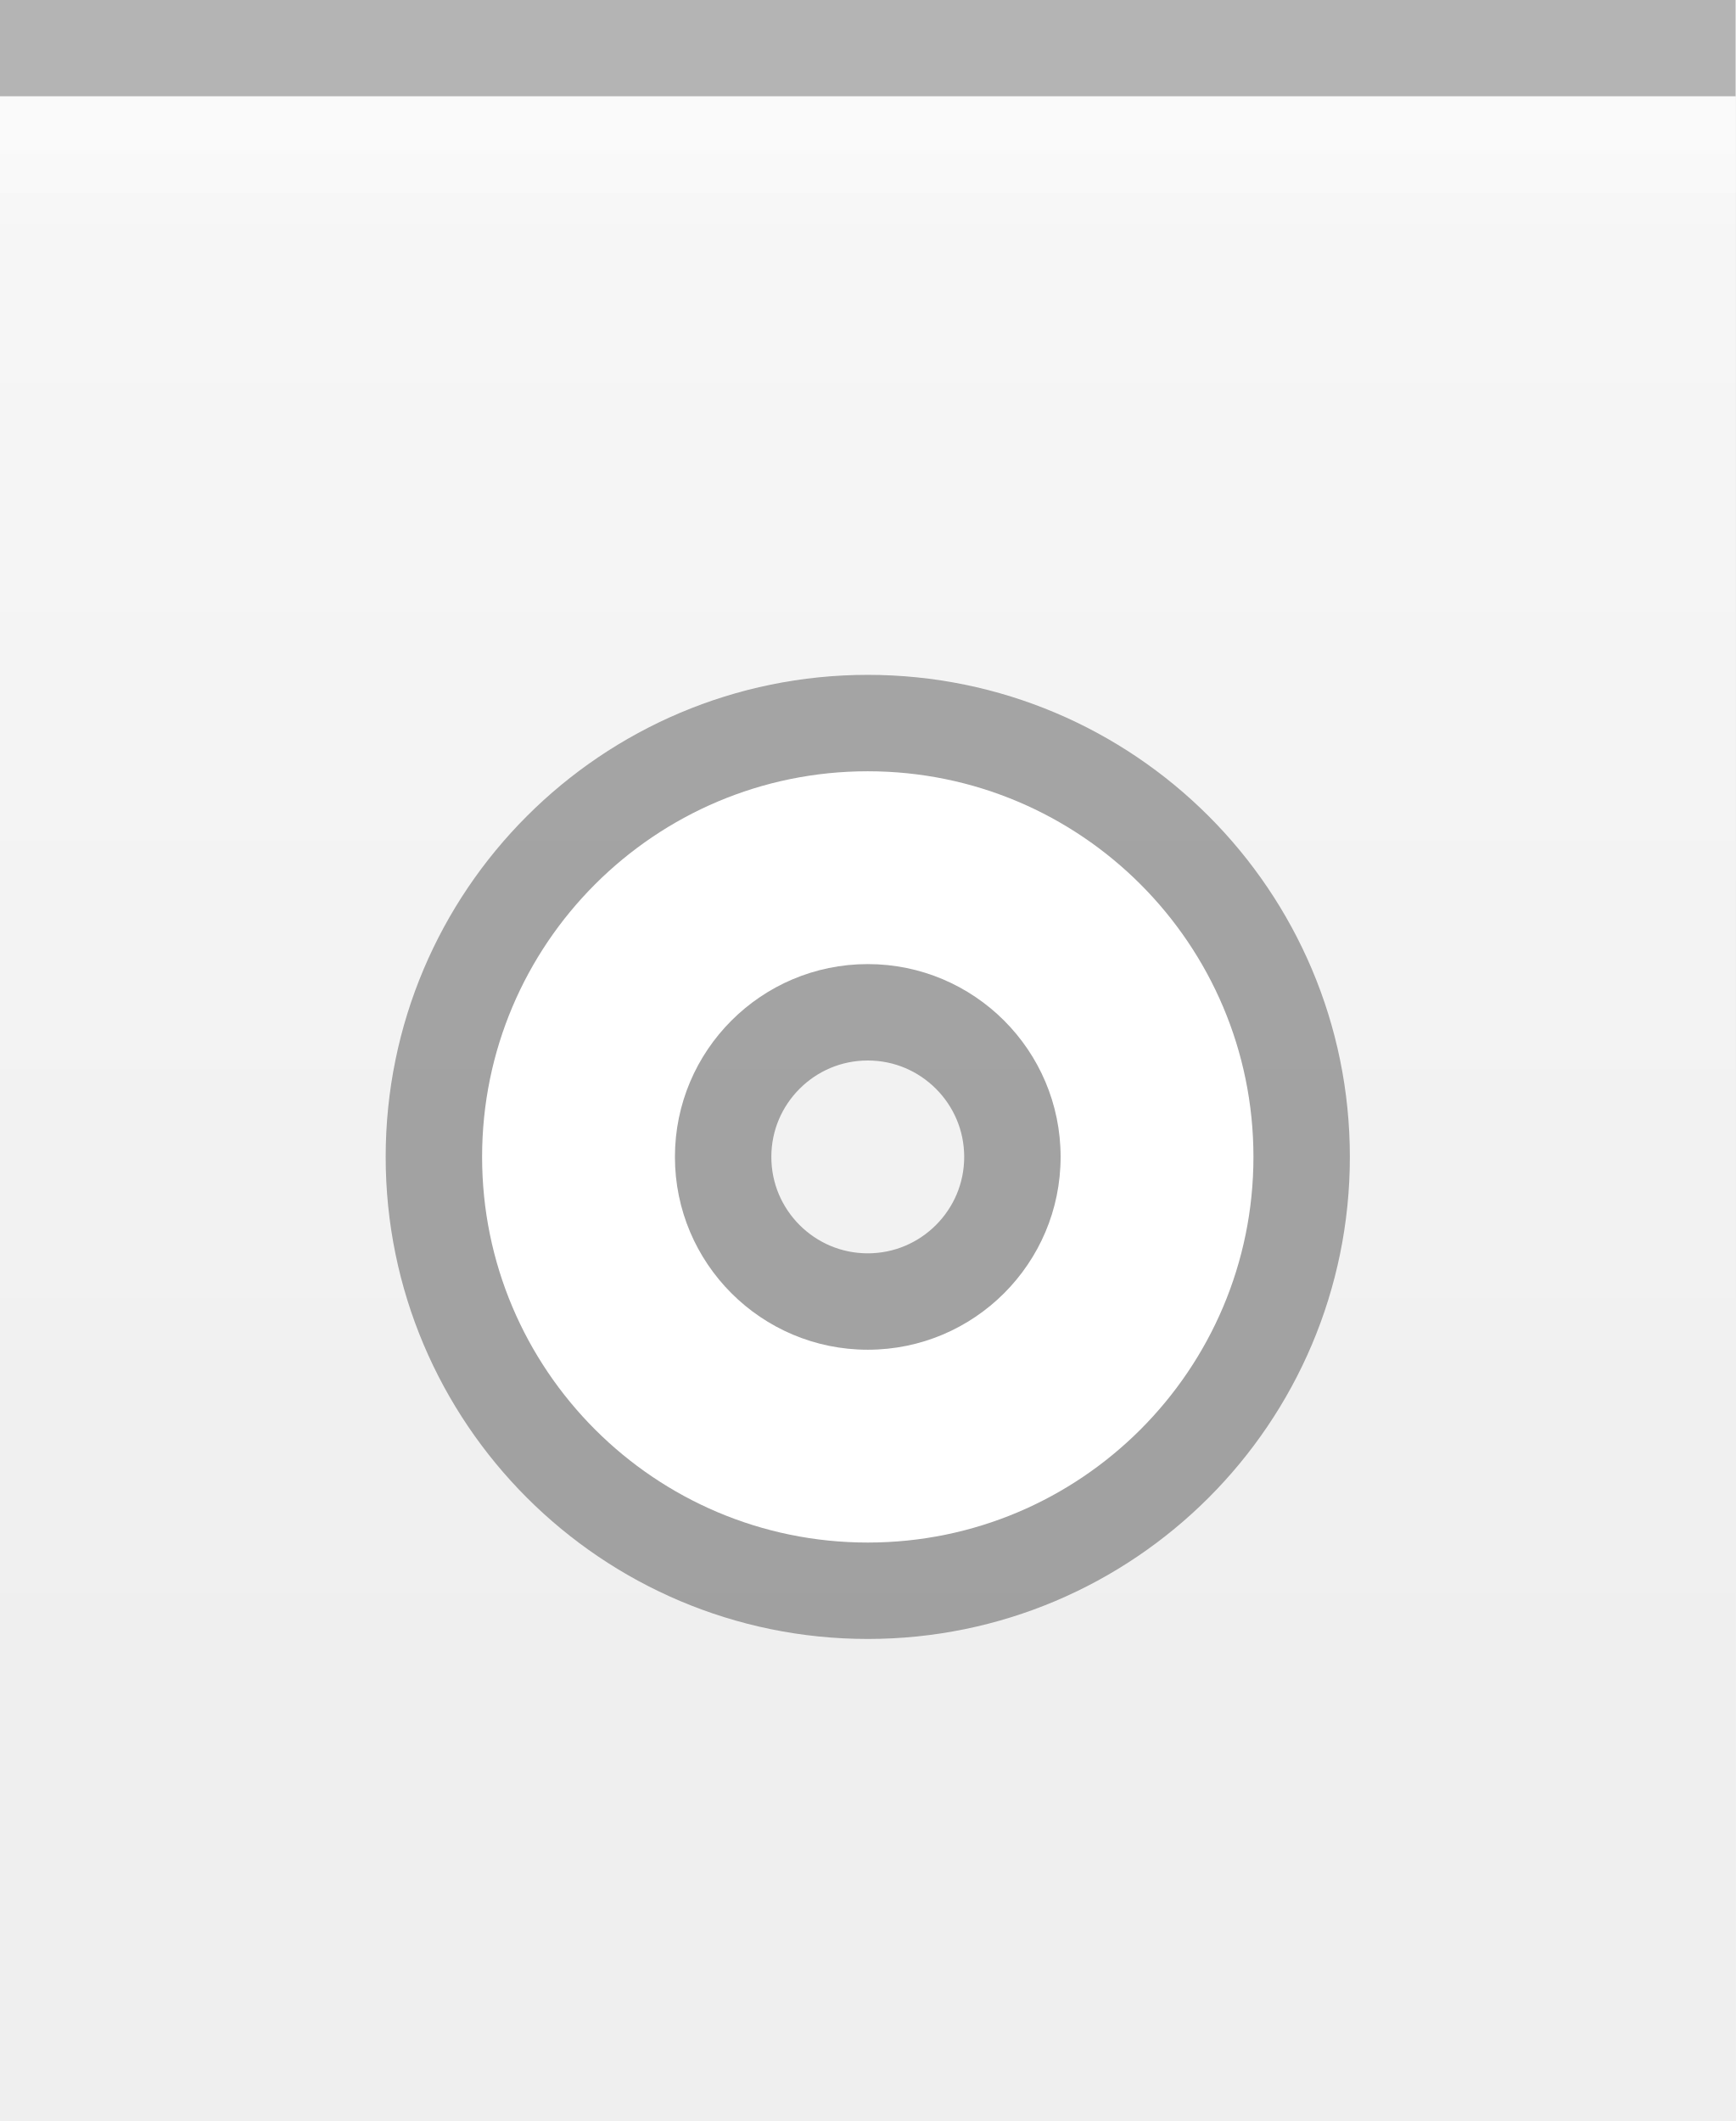
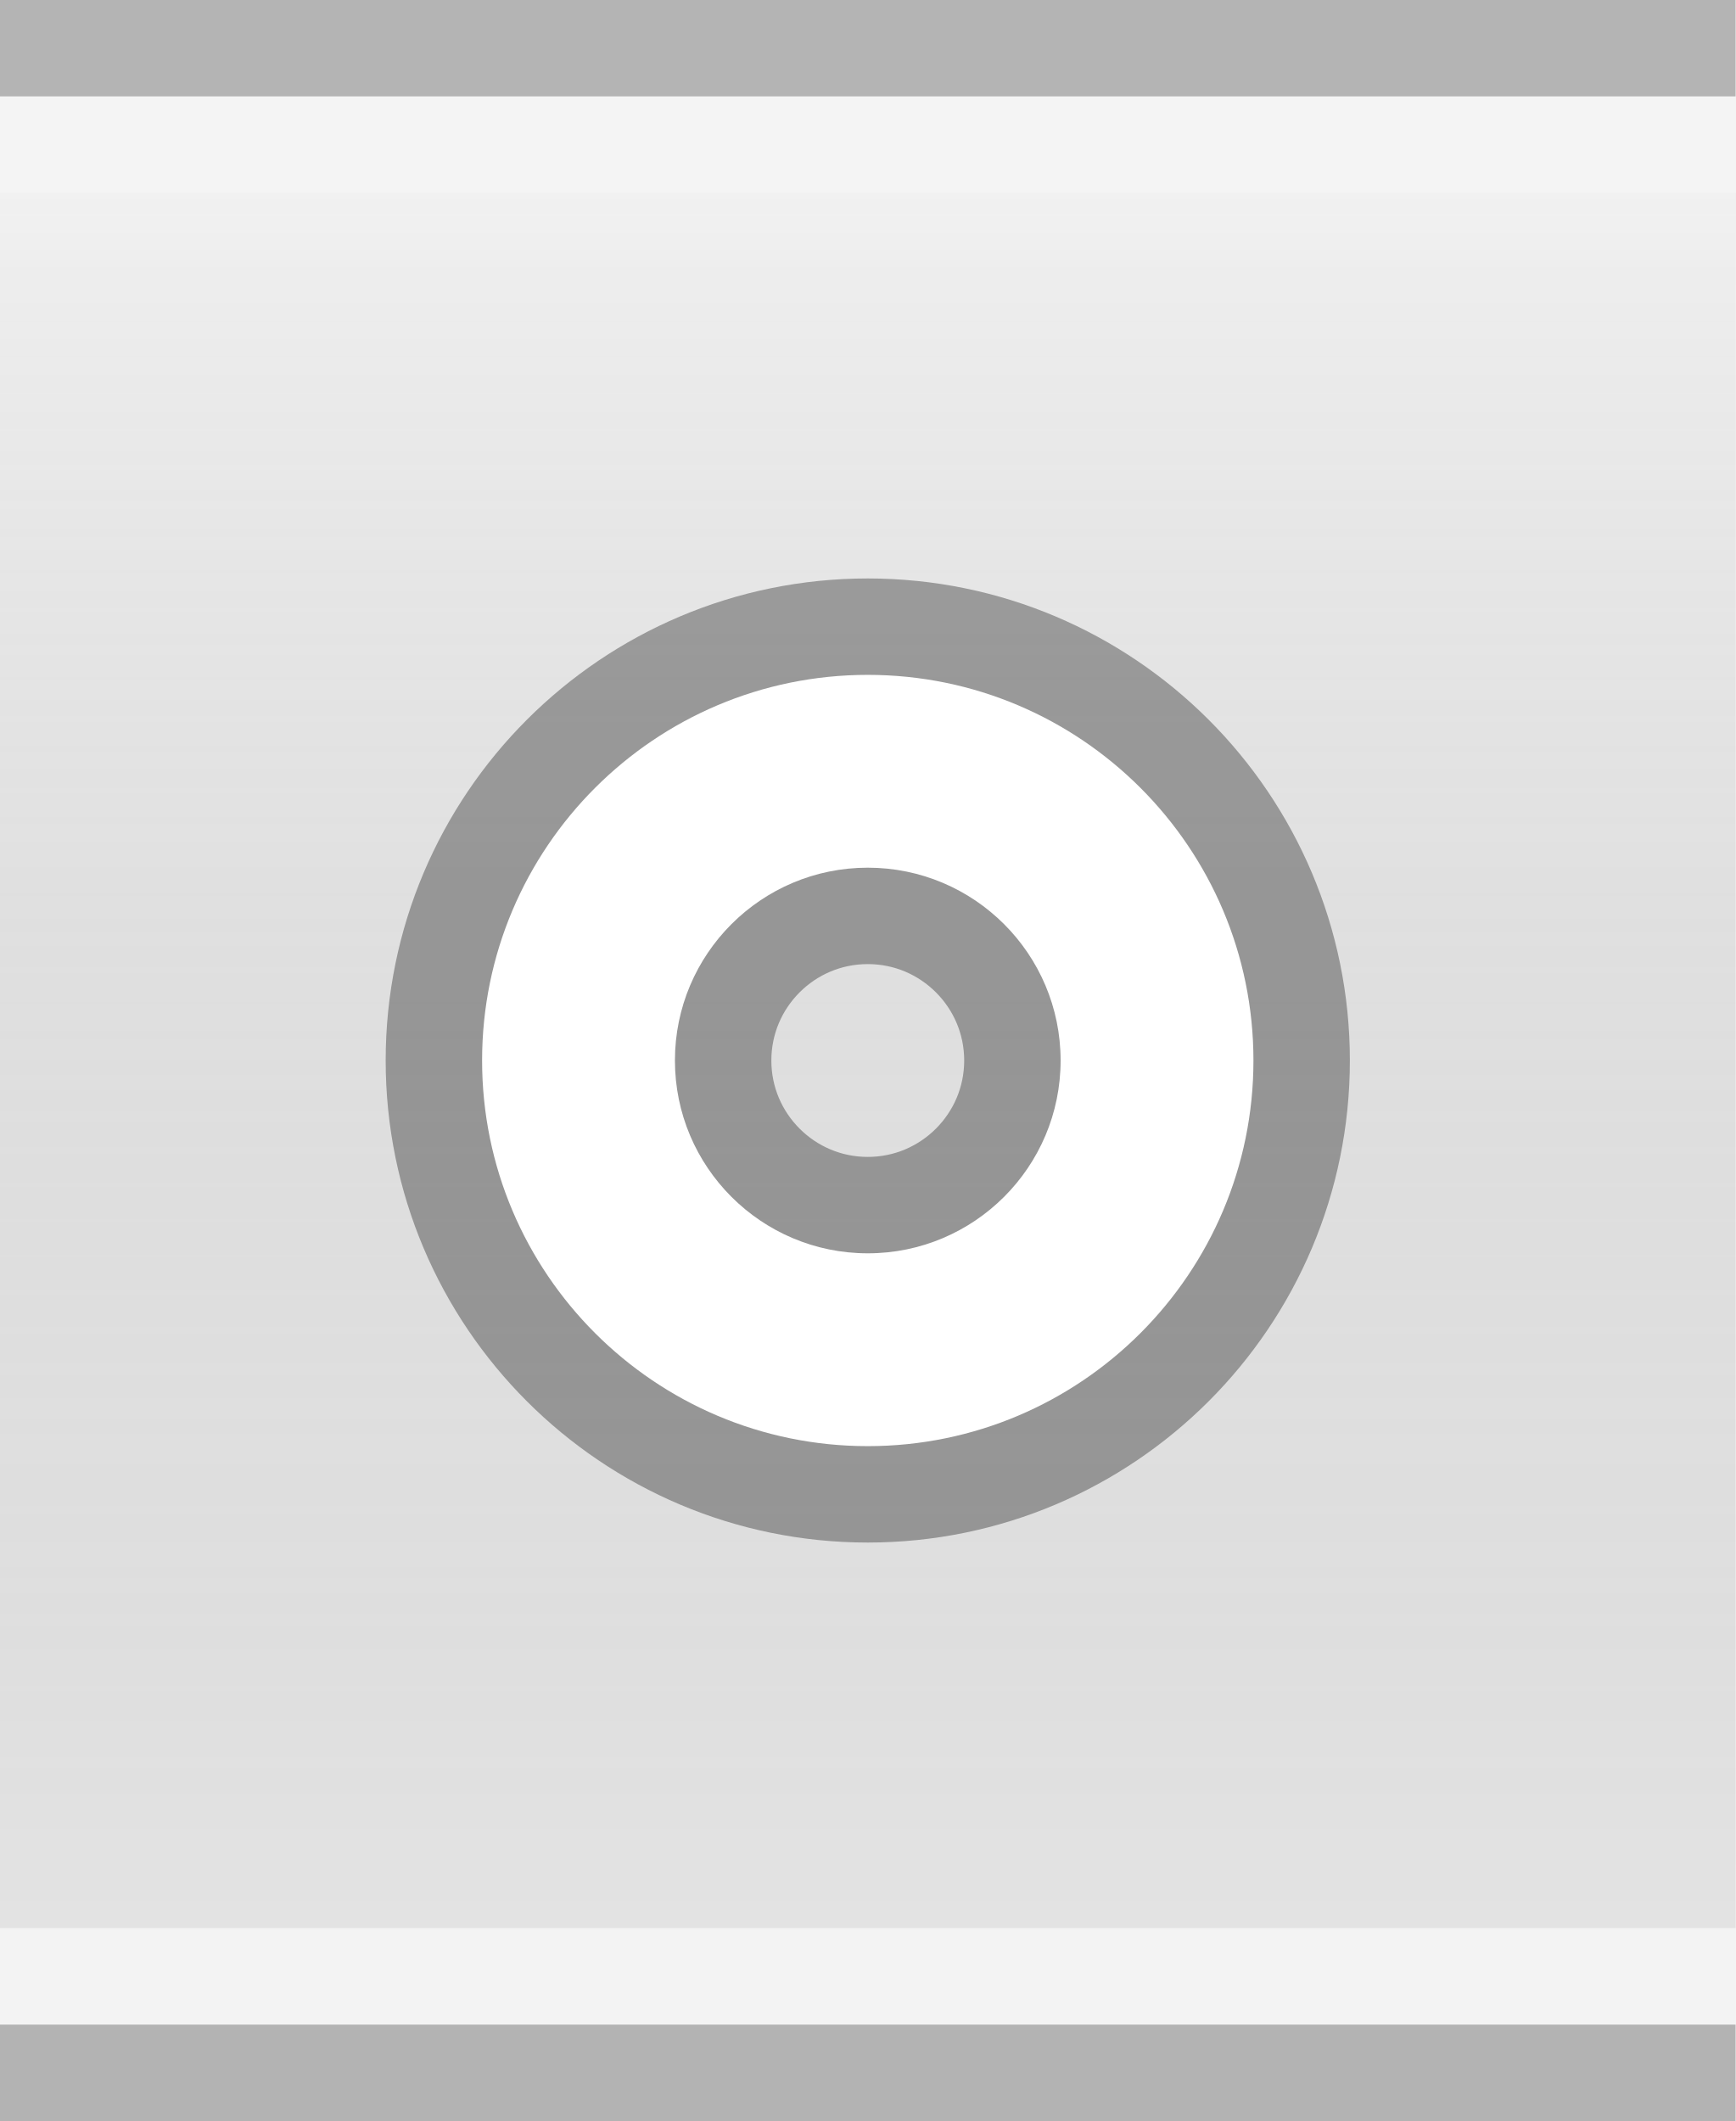
<svg xmlns="http://www.w3.org/2000/svg" xmlns:xlink="http://www.w3.org/1999/xlink" width="18" height="22" id="svg2" version="1.0">
  <defs id="defs4">
    <linearGradient id="linearGradient3143">
      <stop style="stop-color:#ffffff;stop-opacity:0.0;" offset="0" id="stop3145" />
      <stop style="stop-color:#000000;stop-opacity:0.10;" offset="1" id="stop3147" />
    </linearGradient>
    <linearGradient id="linearGradient5873">
-       <stop id="stop5875" offset="0" style="stop-color:#ffffff;stop-opacity:1;" />
-       <stop id="stop5877" offset="0.5" style="stop-color:#ffffff;stop-opacity:0.95;" />
+       <stop id="stop5875" offset="0" style="stop-color:#ffffff;stop-opacity:0.15;" />
+       <stop id="stop5877" offset="0.5" style="stop-color:#ffffff;stop-opacity:0.00;" />
      <stop id="stop5879" offset="1" style="stop-color:#ffffff;stop-opacity:0;" />
    </linearGradient>
    <linearGradient id="linearGradient5847">
-       <stop id="stop5849" offset="0" style="stop-color:#ffffff;stop-opacity:0.90;" />
-       <stop id="stop5850" offset="0.75" style="stop-color:#ffffff;stop-opacity:0.10;" />
-       <stop id="stop5851" offset="1" style="stop-color:#ffffff;stop-opacity:0;" />
+       <stop id="stop5849" offset="0" style="stop-color:#ffffff;stop-opacity:0.50;" />
+       <stop id="stop5851" offset="1" style="stop-color:#000000;stop-opacity:0.10;" />
    </linearGradient>
    <linearGradient xlink:href="#linearGradient5847" id="linearGradient3148" x1="0" y1="1" x2="0" y2="20" gradientUnits="userSpaceOnUse" spreadMethod="none" />
    <linearGradient xlink:href="#linearGradient5873" id="linearGradient6962" x1="0" y1="1" x2="0" y2="8" gradientUnits="userSpaceOnUse" gradientTransform="matrix(1,0,0,0.2,0,1)" />
    <linearGradient xlink:href="#linearGradient3143" id="linearGradient3149" x1="0" y1="13" x2="0" y2="22" gradientUnits="userSpaceOnUse" />
  </defs>
  <g id="layer1" style="display:inline">
    <path style="fill:none;fill-opacity:0.50;fill-rule:evenodd;stroke:#000000;stroke-width:1px;stroke-linecap:square;stroke-linejoin:miter;stroke-opacity:0.25" d="M 0.5,0.5 L 17.5,0.5" id="path6059" />
+     <path style="fill:none;fill-opacity:0.50;fill-rule:evenodd;stroke:#000000;stroke-width:1px;stroke-linecap:square;stroke-linejoin:miter;stroke-opacity:0.25" d="M 0.5,21.5 L 17.5,21.5" id="path6060" />
  </g>
  <g id="layer2" style="display:inline">
-     <rect style="fill:url(#linearGradient3148);fill-opacity:0.50;fill-rule:evenodd;stroke:none;stroke-width:1;stroke-linecap:square;stroke-linejoin:miter;stroke-miterlimit:4;stroke-dasharray:none;stroke-opacity:1" id="rect6057" width="18" height="13" x="0" y="1" />
+     <rect style="fill:url(#linearGradient3148);fill-opacity:0.50;fill-rule:evenodd;stroke:none;stroke-width:1;stroke-linecap:square;stroke-linejoin:miter;stroke-miterlimit:4;stroke-dasharray:none;stroke-opacity:1" id="rect6057" width="18" height="18" x="0" y="2" />
  </g>
  <g id="layer3">
    <path style="fill:url(#linearGradient6962);fill-opacity:0.15;fill-rule:evenodd;stroke:none;stroke-width:1px;stroke-linejoin:miter;stroke-opacity:1" d="M 0,1 L 18,1 C 18,1 18,4 18,4 L 0,4 L 0,3 z " id="path6061" />
    <rect style="fill:url(#linearGradient3149);fill-opacity:0.05;stroke:none;stroke-width:1;stroke-linejoin:round;stroke-miterlimit:4;stroke-dasharray:none;stroke-opacity:1" id="rect3141" width="18" height="13" x="0" y="12" />
    <path style="fill:none;fill-opacity:0;fill-rule:evenodd;stroke:#ffffff;stroke-width:1px;stroke-linecap:square;stroke-linejoin:miter;stroke-opacity:0.25" d="M 0,1.5 L 18,1.5" id="path6061" />
+     <path style="fill:none;fill-opacity:0;fill-rule:evenodd;stroke:#ffffff;stroke-width:1px;stroke-linecap:square;stroke-linejoin:miter;stroke-opacity:0.25" d="M 0,20.5 L 18,20.5" id="path6062" />
  </g>
  <g id="g20">
-     <g style="display:inline" id="g1613" transform="translate(3,6)">
+     <g style="display:inline" id="g1613" transform="translate(3,5)">
      <path id="path1412" d="M 6,2 C 3.792,2 2,3.792 2,6 C 2,8.208 3.792,10 6,10 C 8.208,10 10,8.208 10,6 C 10,3.792 8.208,2 6,2 z M 6,4 C 7.104,4 8,4.896 8,6 C 8,7.104 7.104,8 6,8 C 4.896,8 4,7.104 4,6 C 4,4.896 4.896,4 6,4 z " style="opacity:0.33;fill:#000000;fill-opacity:1;stroke:#000000;stroke-width:2;stroke-linecap:round;stroke-linejoin:round;stroke-miterlimit:4;stroke-dasharray:none;stroke-opacity:1" />
      <path id="path2247" d="M 6,2 C 3.792,2 2,3.792 2,6 C 2,8.208 3.792,10 6,10 C 8.208,10 10,8.208 10,6 C 10,3.792 8.208,2 6,2 z M 6,4 C 7.104,4 8,4.896 8,6 C 8,7.104 7.104,8 6,8 C 4.896,8 4,7.104 4,6 C 4,4.896 4.896,4 6,4 z " style="opacity:1;fill:#ffffff;fill-opacity:1;stroke:#ffffff;stroke-width:0;stroke-linecap:round;stroke-linejoin:round;stroke-miterlimit:4;stroke-dasharray:none;stroke-opacity:1" />
    </g>
  </g>
</svg>
